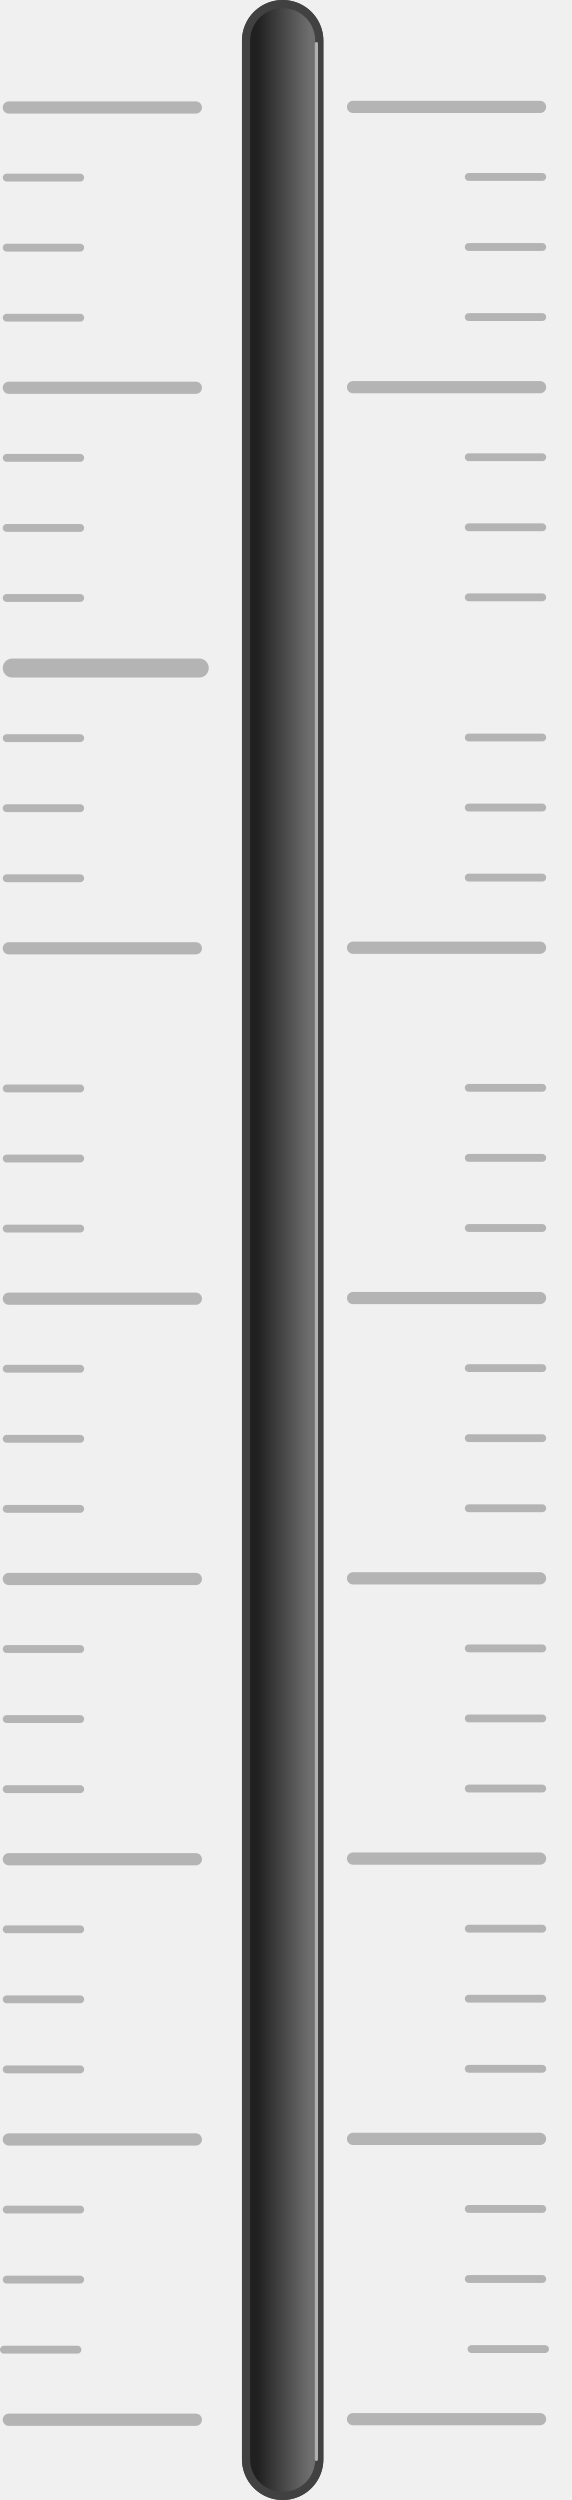
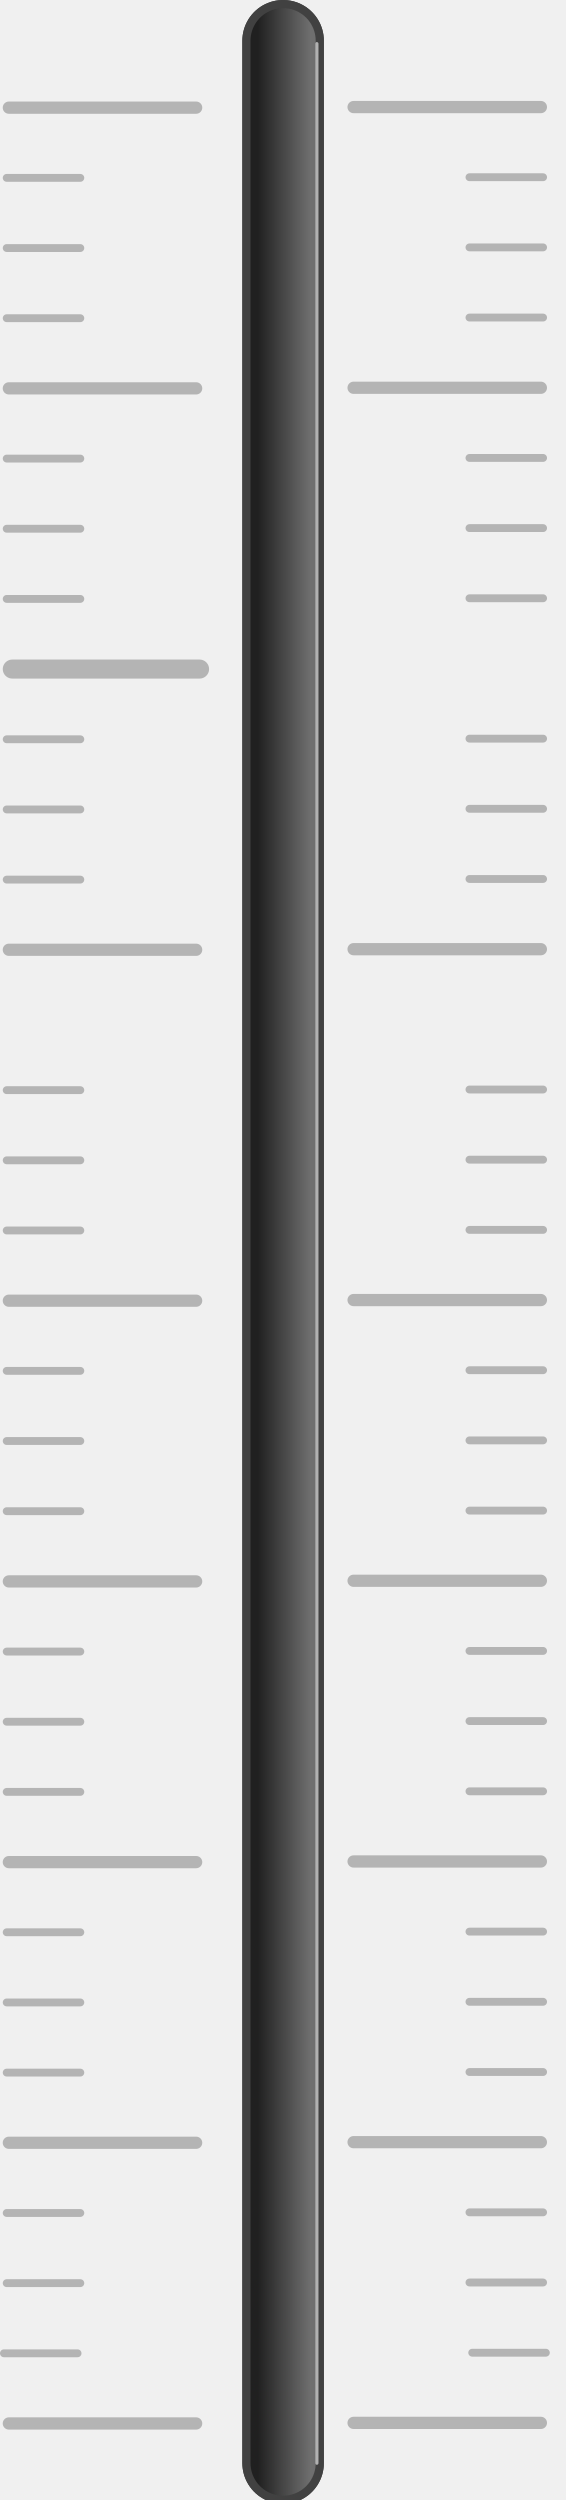
- <svg xmlns="http://www.w3.org/2000/svg" version="1.1" viewBox="0 0 105.24 460.71">
+ <svg xmlns="http://www.w3.org/2000/svg" version="1.1" viewBox="0 0 104 460">
  <defs>
    <filter id="filter4165" x="-.187" y="-.046" width="1.374" height="1.093" color-interpolation-filters="sRGB">
      <feGaussianBlur stdDeviation="2.442" />
    </filter>
    <filter id="filter4165-1" x="-.187" y="-.046" width="1.374" height="1.093" color-interpolation-filters="sRGB">
      <feGaussianBlur stdDeviation="2.442" />
    </filter>
    <filter id="filter4165-4" x="-.187" y="-.046" width="1.374" height="1.093" color-interpolation-filters="sRGB">
      <feGaussianBlur stdDeviation="2.442" />
    </filter>
    <linearGradient id="linearGradient7341" x1="678.43" x2="668.76" y1="597.36" y2="597.36" gradientTransform="translate(406.7,-14.18)" gradientUnits="userSpaceOnUse">
      <stop stop-color="#9a9a9a" offset="0" />
      <stop offset="1" />
    </linearGradient>
    <linearGradient id="linearGradient7468" x1="678.43" x2="668.76" y1="597.36" y2="597.36" gradientTransform="translate(203.35,-14.18)" gradientUnits="userSpaceOnUse">
      <stop stop-color="#9a9a9a" offset="0" />
      <stop offset="1" />
    </linearGradient>
    <linearGradient id="linearGradient7595" x1="678.43" x2="668.76" y1="597.36" y2="597.36" gradientTransform="translate(0,-14.18)" gradientUnits="userSpaceOnUse">
      <stop stop-color="#9a9a9a" offset="0" />
      <stop offset="1" />
    </linearGradient>
    <linearGradient id="linearGradient7698" x1="87.866" x2="87.866" y1="516.83" y2="528.75" gradientTransform="matrix(1.0278,0,0,1,582.85,121.43)" gradientUnits="userSpaceOnUse">
      <stop stop-color="#999" offset="0" />
      <stop stop-color="#999" stop-opacity="0" offset="1" />
    </linearGradient>
    <linearGradient id="linearGradient7700" x1="618.49" x2="618.49" y1="496.57" y2="499.1" gradientTransform="matrix(1.0235,0,0,1,37.712,-1157.9)" gradientUnits="userSpaceOnUse">
      <stop stop-color="#ccc" offset="0" />
      <stop stop-color="#ccc" stop-opacity="0" offset="1" />
    </linearGradient>
    <linearGradient id="linearGradient7702" x1="618.49" x2="618.49" y1="496.57" y2="499.1" gradientTransform="matrix(1 0 0 .50643 51.792 414.75)" gradientUnits="userSpaceOnUse">
      <stop stop-color="#ccc" offset="0" />
      <stop stop-color="#ccc" stop-opacity="0" offset="1" />
    </linearGradient>
    <linearGradient id="linearGradient7704" x1="618.49" x2="618.49" y1="496.57" y2="499.1" gradientTransform="matrix(1 0 0 .42746 51.792 466.71)" gradientUnits="userSpaceOnUse">
      <stop stop-color="#ccc" offset="0" />
      <stop stop-color="#ccc" stop-opacity="0" offset="1" />
    </linearGradient>
    <linearGradient id="linearGradient7706" x1="618.49" x2="618.49" y1="496.57" y2="499.1" gradientTransform="matrix(1 0 0 .26952 51.792 554.43)" gradientUnits="userSpaceOnUse">
      <stop stop-color="#ccc" offset="0" />
      <stop stop-color="#ccc" stop-opacity="0" offset="1" />
    </linearGradient>
    <linearGradient id="linearGradient7708" x1="87.866" x2="87.866" y1="516.83" y2="521.42" gradientTransform="matrix(1.0364 0 0 .96441 581.97 -1263.8)" gradientUnits="userSpaceOnUse">
      <stop stop-color="#999" offset="0" />
      <stop stop-color="#333" offset="1" />
    </linearGradient>
    <linearGradient id="linearGradient7710" x1="618.49" x2="618.49" y1="496.57" y2="499.1" gradientTransform="matrix(1.0364 0 0 .96441 29.714 -1226.1)" gradientUnits="userSpaceOnUse">
      <stop stop-color="#ccc" offset="0" />
      <stop stop-color="#ccc" stop-opacity="0" offset="1" />
    </linearGradient>
    <linearGradient id="linearGradient7712" x1="618.49" x2="618.49" y1="496.57" y2="499.1" gradientTransform="matrix(1.0274 0 0 .48841 35.581 -982.83)" gradientUnits="userSpaceOnUse">
      <stop stop-color="#ccc" offset="0" />
      <stop stop-color="#ccc" stop-opacity="0" offset="1" />
    </linearGradient>
    <linearGradient id="linearGradient7714" x1="618.49" x2="618.49" y1="496.57" y2="499.1" gradientTransform="matrix(1.0213 0 0 .41225 39.183 -932.97)" gradientUnits="userSpaceOnUse">
      <stop stop-color="#ccc" offset="0" />
      <stop stop-color="#ccc" stop-opacity="0" offset="1" />
    </linearGradient>
    <linearGradient id="linearGradient7716" x1="618.49" x2="618.49" y1="496.57" y2="499.1" gradientTransform="matrix(1.0122 0 0 .25993 44.587 -848)" gradientUnits="userSpaceOnUse">
      <stop stop-color="#ccc" offset="0" />
      <stop stop-color="#ccc" stop-opacity="0" offset="1" />
    </linearGradient>
    <linearGradient id="linearGradient7718" x1="87.866" x2="87.866" y1="516.83" y2="528.75" gradientTransform="matrix(1.0278,0,0,1,787.52,-27.904)" gradientUnits="userSpaceOnUse">
      <stop stop-color="#999" offset="0" />
      <stop stop-color="#999" stop-opacity="0" offset="1" />
    </linearGradient>
    <linearGradient id="linearGradient7720" x1="618.49" x2="618.49" y1="496.57" y2="499.1" gradientTransform="matrix(1.0235,0,0,1,242.38,-1008.6)" gradientUnits="userSpaceOnUse">
      <stop stop-color="#ccc" offset="0" />
      <stop stop-color="#ccc" stop-opacity="0" offset="1" />
    </linearGradient>
    <linearGradient id="linearGradient7722" x1="618.49" x2="618.49" y1="496.57" y2="499.1" gradientTransform="matrix(1 0 0 .50643 256.46 265.42)" gradientUnits="userSpaceOnUse">
      <stop stop-color="#ccc" offset="0" />
      <stop stop-color="#ccc" stop-opacity="0" offset="1" />
    </linearGradient>
    <linearGradient id="linearGradient7724" x1="618.49" x2="618.49" y1="496.57" y2="499.1" gradientTransform="matrix(1 0 0 .42746 256.46 317.38)" gradientUnits="userSpaceOnUse">
      <stop stop-color="#ccc" offset="0" />
      <stop stop-color="#ccc" stop-opacity="0" offset="1" />
    </linearGradient>
    <linearGradient id="linearGradient7726" x1="618.49" x2="618.49" y1="496.57" y2="499.1" gradientTransform="matrix(1 0 0 .26952 256.46 405.1)" gradientUnits="userSpaceOnUse">
      <stop stop-color="#ccc" offset="0" />
      <stop stop-color="#ccc" stop-opacity="0" offset="1" />
    </linearGradient>
    <linearGradient id="linearGradient7728" x1="87.866" x2="87.866" y1="516.83" y2="521.42" gradientTransform="matrix(1.0364 0 0 .96441 786.64 -1114.5)" gradientUnits="userSpaceOnUse">
      <stop stop-color="#999" offset="0" />
      <stop stop-color="#333" offset="1" />
    </linearGradient>
    <linearGradient id="linearGradient7730" x1="618.49" x2="618.49" y1="496.57" y2="499.1" gradientTransform="matrix(1.0364 0 0 .96441 234.39 -1076.7)" gradientUnits="userSpaceOnUse">
      <stop stop-color="#ccc" offset="0" />
      <stop stop-color="#ccc" stop-opacity="0" offset="1" />
    </linearGradient>
    <linearGradient id="linearGradient7732" x1="618.49" x2="618.49" y1="496.57" y2="499.1" gradientTransform="matrix(1.0274 0 0 .48841 240.25 -833.5)" gradientUnits="userSpaceOnUse">
      <stop stop-color="#ccc" offset="0" />
      <stop stop-color="#ccc" stop-opacity="0" offset="1" />
    </linearGradient>
    <linearGradient id="linearGradient7734" x1="618.49" x2="618.49" y1="496.57" y2="499.1" gradientTransform="matrix(1.0213 0 0 .41225 243.85 -783.64)" gradientUnits="userSpaceOnUse">
      <stop stop-color="#ccc" offset="0" />
      <stop stop-color="#ccc" stop-opacity="0" offset="1" />
    </linearGradient>
    <linearGradient id="linearGradient7736" x1="618.49" x2="618.49" y1="496.57" y2="499.1" gradientTransform="matrix(1.0122 0 0 .25993 249.26 -698.66)" gradientUnits="userSpaceOnUse">
      <stop stop-color="#ccc" offset="0" />
      <stop stop-color="#ccc" stop-opacity="0" offset="1" />
    </linearGradient>
    <linearGradient id="linearGradient7738" x1="87.866" x2="87.866" y1="516.83" y2="528.75" gradientTransform="matrix(1.0278,0,0,1,989.55,-112.75)" gradientUnits="userSpaceOnUse">
      <stop stop-color="#999" offset="0" />
      <stop stop-color="#999" stop-opacity="0" offset="1" />
    </linearGradient>
    <linearGradient id="linearGradient7740" x1="618.49" x2="618.49" y1="496.57" y2="499.1" gradientTransform="matrix(1.0235,0,0,1,444.41,-923.75)" gradientUnits="userSpaceOnUse">
      <stop stop-color="#ccc" offset="0" />
      <stop stop-color="#ccc" stop-opacity="0" offset="1" />
    </linearGradient>
    <linearGradient id="linearGradient7742" x1="618.49" x2="618.49" y1="496.57" y2="499.1" gradientTransform="matrix(1 0 0 .50643 458.49 180.57)" gradientUnits="userSpaceOnUse">
      <stop stop-color="#ccc" offset="0" />
      <stop stop-color="#ccc" stop-opacity="0" offset="1" />
    </linearGradient>
    <linearGradient id="linearGradient7744" x1="618.49" x2="618.49" y1="496.57" y2="499.1" gradientTransform="matrix(1 0 0 .42746 458.49 232.53)" gradientUnits="userSpaceOnUse">
      <stop stop-color="#ccc" offset="0" />
      <stop stop-color="#ccc" stop-opacity="0" offset="1" />
    </linearGradient>
    <linearGradient id="linearGradient7746" x1="618.49" x2="618.49" y1="496.57" y2="499.1" gradientTransform="matrix(1 0 0 .26952 458.49 320.25)" gradientUnits="userSpaceOnUse">
      <stop stop-color="#ccc" offset="0" />
      <stop stop-color="#ccc" stop-opacity="0" offset="1" />
    </linearGradient>
    <linearGradient id="linearGradient7748" x1="87.866" x2="87.866" y1="516.83" y2="521.42" gradientTransform="matrix(1.0364 0 0 .96441 988.67 -1029.6)" gradientUnits="userSpaceOnUse">
      <stop stop-color="#999" offset="0" />
      <stop stop-color="#333" offset="1" />
    </linearGradient>
    <linearGradient id="linearGradient7750" x1="618.49" x2="618.49" y1="496.57" y2="499.1" gradientTransform="matrix(1.0364 0 0 .96441 436.42 -991.9)" gradientUnits="userSpaceOnUse">
      <stop stop-color="#ccc" offset="0" />
      <stop stop-color="#ccc" stop-opacity="0" offset="1" />
    </linearGradient>
    <linearGradient id="linearGradient7752" x1="618.49" x2="618.49" y1="496.57" y2="499.1" gradientTransform="matrix(1.0274 0 0 .48841 442.28 -748.65)" gradientUnits="userSpaceOnUse">
      <stop stop-color="#ccc" offset="0" />
      <stop stop-color="#ccc" stop-opacity="0" offset="1" />
    </linearGradient>
    <linearGradient id="linearGradient7754" x1="618.49" x2="618.49" y1="496.57" y2="499.1" gradientTransform="matrix(1.0213 0 0 .41225 445.88 -698.79)" gradientUnits="userSpaceOnUse">
      <stop stop-color="#ccc" offset="0" />
      <stop stop-color="#ccc" stop-opacity="0" offset="1" />
    </linearGradient>
    <linearGradient id="linearGradient7756" x1="618.49" x2="618.49" y1="496.57" y2="499.1" gradientTransform="matrix(1.0122 0 0 .25993 451.29 -613.82)" gradientUnits="userSpaceOnUse">
      <stop stop-color="#ccc" offset="0" />
      <stop stop-color="#ccc" stop-opacity="0" offset="1" />
    </linearGradient>
    <clipPath id="clipPath1318">
      <rect x="618.68" y="336.2" width="107.89" height="491.49" rx="1" ry="112.86" fill="#0d0000" fill-opacity=".149" stroke-opacity="0" style="paint-order: fill markers stroke" />
    </clipPath>
    <clipPath id="clipPath1322">
      <rect x="618.68" y="336.2" width="107.89" height="491.49" rx="1" ry="112.86" fill="#0d0000" fill-opacity=".149" stroke-opacity="0" style="paint-order: fill markers stroke" />
    </clipPath>
    <clipPath id="clipPath1326">
      <rect x="618.68" y="336.2" width="107.89" height="491.49" rx="1" ry="112.86" fill="#0d0000" fill-opacity=".149" stroke-opacity="0" style="paint-order: fill markers stroke" />
    </clipPath>
    <clipPath id="clipPath1330">
      <rect x="618.68" y="336.2" width="107.89" height="491.49" rx="1" ry="112.86" fill="#0d0000" fill-opacity=".149" stroke-opacity="0" style="paint-order: fill markers stroke" />
    </clipPath>
    <clipPath id="clipPath1334">
      <rect x="211.98" y="350.38" width="107.89" height="491.49" rx="1" ry="112.86" fill="#0d0000" fill-opacity=".149" stroke-opacity="0" style="paint-order: fill markers stroke" />
    </clipPath>
    <clipPath id="clipPath1338">
      <rect x="620" y="321.05" width="107.89" height="491.49" rx="1" ry="112.86" fill="#0d0000" fill-opacity=".149" stroke-opacity="0" style="paint-order: fill markers stroke" />
    </clipPath>
    <clipPath id="clipPath1342">
      <rect x="618.68" y="336.2" width="107.89" height="491.49" rx="1" ry="112.86" fill="#0d0000" fill-opacity=".149" stroke-opacity="0" style="paint-order: fill markers stroke" />
    </clipPath>
    <clipPath id="clipPath1346">
      <rect x="618.68" y="336.2" width="107.89" height="491.49" rx="1" ry="112.86" fill="#0d0000" fill-opacity=".149" stroke-opacity="0" style="paint-order: fill markers stroke" />
    </clipPath>
    <clipPath id="clipPath1350">
      <rect x="618.68" y="336.2" width="107.89" height="491.49" rx="1" ry="112.86" fill="#0d0000" fill-opacity=".149" stroke-opacity="0" style="paint-order: fill markers stroke" />
    </clipPath>
    <clipPath id="clipPath1354">
      <rect x="415.33" y="350.38" width="107.89" height="491.49" rx="1" ry="112.86" fill="#0d0000" fill-opacity=".149" stroke-opacity="0" style="paint-order: fill markers stroke" />
    </clipPath>
    <clipPath id="clipPath1358">
      <rect x="415.33" y="350.38" width="107.89" height="491.49" rx="1" ry="112.86" fill="#0d0000" fill-opacity=".149" stroke-opacity="0" style="paint-order: fill markers stroke" />
    </clipPath>
    <clipPath id="clipPath1362">
      <rect x="618.68" y="350.38" width="107.89" height="491.49" rx="1" ry="112.86" fill="#0d0000" fill-opacity=".149" stroke-opacity="0" style="paint-order: fill markers stroke" />
    </clipPath>
    <clipPath id="clipPath1366">
      <rect x="618.68" y="336.2" width="107.89" height="491.49" rx="1" ry="112.86" fill="#0d0000" fill-opacity=".149" stroke-opacity="0" style="paint-order: fill markers stroke" />
    </clipPath>
    <clipPath id="clipPath1370">
      <rect x="618.68" y="336.2" width="107.89" height="491.49" rx="1" ry="112.86" fill="#0d0000" fill-opacity=".149" stroke-opacity="0" style="paint-order: fill markers stroke" />
    </clipPath>
    <clipPath id="clipPath1374">
      <rect x="618.68" y="336.2" width="107.89" height="491.49" rx="1" ry="112.86" fill="#0d0000" fill-opacity=".149" stroke-opacity="0" style="paint-order: fill markers stroke" />
    </clipPath>
    <clipPath id="clipPath1378">
      <rect x="618.68" y="350.38" width="107.89" height="491.49" rx="1" ry="112.86" fill="#0d0000" fill-opacity=".149" stroke-opacity="0" style="paint-order: fill markers stroke" />
    </clipPath>
    <clipPath id="clipPath1382">
      <rect x="618.68" y="350.38" width="107.89" height="491.49" rx="1" ry="112.86" fill="#0d0000" fill-opacity=".149" stroke-opacity="0" style="paint-order: fill markers stroke" />
    </clipPath>
  </defs>
  <g transform="translate(-621.34 -349.25)">
    <g transform="translate(0,-14.18)" clip-path="url(#clipPath1382)" fill="#b3b3b3">
      <g stroke="#b4b4b4" stroke-linecap="round">
        <g stroke-width="2.253">
          <path d="m686.4 383.13h34.461" />
          <path d="m686.4 434.78h34.461" />
          <path d="m686.4 602.64h34.461" />
          <path d="m686.4 654.29h34.461" />
          <path d="m686.4 705.94h34.461" />
          <path d="m686.4 757.59h34.461" />
          <path d="m686.4 809.24h34.461" />
        </g>
        <g stroke-width="1.447">
          <path d="m707.72 396.04h13.549" />
          <path d="m707.72 408.95h13.549" />
          <path d="m707.72 421.86h13.549" />
          <path d="m707.72 447.69h13.549" />
          <path d="m707.72 460.6h13.549" />
          <path d="m707.72 473.51h13.549" />
          <path d="m707.72 615.55h13.549" />
          <path d="m707.72 628.46h13.549" />
          <path d="m707.72 641.38h13.549" />
          <path d="m707.72 667.2h13.549" />
          <path d="m707.72 680.11h13.549" />
          <path d="m707.72 693.03h13.549" />
          <path d="m707.72 718.85h13.549" />
          <path d="m707.72 731.76h13.549" />
          <path d="m707.72 744.68h13.549" />
          <path d="m707.72 770.5h13.549" />
          <path d="m707.72 783.41h13.549" />
        </g>
        <path d="m686.4 538.08h34.461" stroke-width="2.253" />
        <g stroke-width="1.447">
          <path d="m707.72 563.9h13.549" />
          <path d="m707.72 576.81h13.549" />
          <path d="m707.72 589.73h13.549" />
          <path d="m707.72 499.34h13.549" />
          <path d="m707.72 512.25h13.549" />
          <path d="m707.72 525.16h13.549" />
        </g>
      </g>
      <g font-family="Sawasdee" font-size="20px" letter-spacing="0px" word-spacing="0px">
        <text x="732.518" y="816.739" style="line-height: 125%" xml:space="preserve">
          <tspan x="732.518" y="816.739">60</tspan>
        </text>
        <text x="732.489" y="764.858" style="line-height: 125%" xml:space="preserve">
          <tspan x="732.489" y="764.858">50</tspan>
        </text>
        <text x="732.967" y="713.243" style="line-height: 125%" xml:space="preserve">
          <tspan x="732.967" y="713.243">40</tspan>
        </text>
        <text x="732.298" y="661.569" style="line-height: 125%" xml:space="preserve">
          <tspan x="732.298" y="661.569">30</tspan>
        </text>
        <text x="732.474" y="609.919" style="line-height: 125%" xml:space="preserve">
          <tspan x="732.474" y="609.919">20</tspan>
        </text>
        <text x="731.297" y="545.357" style="line-height: 125%" xml:space="preserve">
          <tspan x="731.297" y="545.357">10</tspan>
        </text>
        <text x="738.294" y="493.717" style="line-height: 125%" xml:space="preserve">
          <tspan x="738.294" y="493.717">0</tspan>
        </text>
        <text x="738.299" y="441.984" style="line-height: 125%" xml:space="preserve">
          <tspan x="738.299" y="441.984">5</tspan>
        </text>
        <text x="731.297" y="390.417" style="line-height: 125%" xml:space="preserve">
          <tspan x="731.297" y="390.417">10</tspan>
        </text>
      </g>
      <path d="m708.23 796.33h13.549" stroke="#b4b4b4" stroke-linecap="round" stroke-width="1.447" />
      <g transform="translate(0,3.0785)" stroke="#b4b4b4" stroke-linecap="round">
        <path d="m657.43 380.16h-34.461" stroke-width="2.253" />
        <path d="m657.43 431.81h-34.461" stroke-width="2.253" />
        <path d="m658.06 483.46h-34.461" stroke-width="3.5" />
        <g stroke-width="2.253">
          <path d="m657.43 599.68h-34.461" />
          <path d="m657.43 651.33h-34.461" />
          <path d="m657.43 702.98h-34.461" />
          <path d="m657.43 754.62h-34.461" />
          <path d="m657.43 806.27h-34.461" />
        </g>
        <g stroke-width="1.447">
          <path d="m636.12 393.08h-13.549" />
          <path d="m636.12 405.99h-13.549" />
          <path d="m636.12 418.9h-13.549" />
          <path d="m636.12 444.73h-13.549" />
          <path d="m636.12 457.64h-13.549" />
          <path d="m636.12 470.55h-13.549" />
          <path d="m636.12 612.59h-13.549" />
          <path d="m636.12 625.5h-13.549" />
          <path d="m636.12 638.41h-13.549" />
          <path d="m636.12 664.24h-13.549" />
          <path d="m636.12 677.15h-13.549" />
          <path d="m636.12 690.06h-13.549" />
          <path d="m636.12 715.89h-13.549" />
          <path d="m636.12 728.8h-13.549" />
          <path d="m636.12 741.71h-13.549" />
          <path d="m636.12 767.54h-13.549" />
          <path d="m636.12 780.45h-13.549" />
        </g>
        <path d="m657.43 535.11h-34.461" stroke-width="2.253" />
        <g stroke-width="1.447">
          <path d="m636.12 560.94h-13.549" />
          <path d="m636.12 573.85h-13.549" />
          <path d="m636.12 586.76h-13.549" />
          <path d="m636.12 496.38h-13.549" />
          <path d="m636.12 509.29h-13.549" />
          <path d="m636.12 522.2h-13.549" />
          <path d="m635.61 793.36h-13.549" />
        </g>
      </g>
    </g>
    <g transform="translate(0,-14.18)" clip-path="url(#clipPath1378)" stroke-linecap="round">
      <path d="m673.43 370.93v445.71" fill="#333" stroke="#414141" stroke-width="15" />
      <path d="m673.43 370.93v445.71" fill="#454545" stroke="#494949" stroke-width="14.545" />
      <path d="m673.43 370.93v445.71" fill="#585858" stroke="#515151" stroke-width="14.091" />
      <path d="m673.43 370.93v445.71" fill="#6a6a6a" stroke="#595959" stroke-width="13.636" />
      <path d="m673.43 370.93v445.71" fill="#7d7d7d" stroke="#616161" stroke-width="13.182" />
      <path d="m673.43 370.93v445.71" fill="#8f8f8f" stroke="#696969" stroke-width="12.727" />
      <path d="m673.43 370.93v445.71" fill="#a2a2a2" stroke="#717171" stroke-width="12.273" />
      <path d="m673.43 370.93v445.71" fill="#b4b4b4" stroke="#797979" stroke-width="11.818" />
      <path d="m673.43 370.93v445.71" fill="#c7c7c7" stroke="#818181" stroke-width="11.364" />
      <path d="m673.43 370.93v445.71" fill="#d9d9d9" stroke="#898989" stroke-width="10.909" />
      <path d="m673.43 370.93v445.71" fill="#ececec" stroke="#919191" stroke-width="10.455" />
      <path d="m673.43 370.93v445.71" fill="#fff" stroke="#9a9a9a" stroke-width="10" />
    </g>
    <g stroke-linecap="round">
      <path d="m673.43 356.75v445.71" clip-path="url(#clipPath1374)" fill="#333" stroke="#414141" stroke-width="15" />
      <path d="m679.64 802.47v-445.18" clip-path="url(#clipPath1370)" fill="#999" stroke="#b1b1b1" stroke-width=".6" />
      <path d="m673.43 356.75v445.71" clip-path="url(#clipPath1366)" fill="#fff" opacity=".509" stroke="url(#linearGradient7595)" stroke-width="12" />
    </g>
    <g transform="translate(203.35,-14.18)" clip-path="url(#clipPath1358)" fill="#b3b3b3">
      <g stroke="#b4b4b4" stroke-linecap="round">
        <g stroke-width="2.253">
          <path d="m686.4 383.13h34.461" />
          <path d="m686.4 434.78h34.461" />
          <path d="m686.4 602.64h34.461" />
          <path d="m686.4 654.29h34.461" />
          <path d="m686.4 705.94h34.461" />
          <path d="m686.4 757.59h34.461" />
          <path d="m686.4 809.24h34.461" />
        </g>
        <g stroke-width="1.447">
          <path d="m707.72 396.04h13.549" />
          <path d="m707.72 408.95h13.549" />
          <path d="m707.72 421.86h13.549" />
          <path d="m707.72 447.69h13.549" />
          <path d="m707.72 460.6h13.549" />
          <path d="m707.72 473.51h13.549" />
          <path d="m707.72 615.55h13.549" />
          <path d="m707.72 628.46h13.549" />
          <path d="m707.72 641.38h13.549" />
          <path d="m707.72 667.2h13.549" />
          <path d="m707.72 680.11h13.549" />
          <path d="m707.72 693.03h13.549" />
          <path d="m707.72 718.85h13.549" />
          <path d="m707.72 731.76h13.549" />
          <path d="m707.72 744.68h13.549" />
          <path d="m707.72 770.5h13.549" />
          <path d="m707.72 783.41h13.549" />
        </g>
        <path d="m686.4 538.08h34.461" stroke-width="2.253" />
        <g stroke-width="1.447">
          <path d="m707.72 563.9h13.549" />
          <path d="m707.72 576.81h13.549" />
          <path d="m707.72 589.73h13.549" />
          <path d="m707.72 499.34h13.549" />
          <path d="m707.72 512.25h13.549" />
          <path d="m707.72 525.16h13.549" />
        </g>
      </g>
      <g font-family="Sawasdee" font-size="20px" letter-spacing="0px" word-spacing="0px">
        <text x="732.518" y="816.739" style="line-height: 125%" xml:space="preserve">
          <tspan x="732.518" y="816.739">60</tspan>
        </text>
        <text x="732.489" y="764.858" style="line-height: 125%" xml:space="preserve">
          <tspan x="732.489" y="764.858">50</tspan>
        </text>
        <text x="732.967" y="713.243" style="line-height: 125%" xml:space="preserve">
          <tspan x="732.967" y="713.243">40</tspan>
        </text>
        <text x="732.298" y="661.569" style="line-height: 125%" xml:space="preserve">
          <tspan x="732.298" y="661.569">30</tspan>
        </text>
        <text x="732.474" y="609.919" style="line-height: 125%" xml:space="preserve">
          <tspan x="732.474" y="609.919">20</tspan>
        </text>
        <text x="731.297" y="545.357" style="line-height: 125%" xml:space="preserve">
          <tspan x="731.297" y="545.357">10</tspan>
        </text>
        <text x="738.294" y="493.717" style="line-height: 125%" xml:space="preserve">
          <tspan x="738.294" y="493.717">0</tspan>
        </text>
        <text x="738.299" y="441.984" style="line-height: 125%" xml:space="preserve">
          <tspan x="738.299" y="441.984">5</tspan>
        </text>
        <text x="731.297" y="390.417" style="line-height: 125%" xml:space="preserve">
          <tspan x="731.297" y="390.417">10</tspan>
        </text>
      </g>
      <path d="m708.23 796.33h13.549" stroke="#b4b4b4" stroke-linecap="round" stroke-width="1.447" />
      <g transform="translate(0,3.0785)" stroke="#b4b4b4" stroke-linecap="round">
        <path d="m657.43 380.16h-34.461" stroke-width="2.253" />
        <path d="m657.43 431.81h-34.461" stroke-width="2.253" />
        <path d="m658.06 483.46h-34.461" stroke-width="3.5" />
        <g stroke-width="2.253">
          <path d="m657.43 599.68h-34.461" />
          <path d="m657.43 651.33h-34.461" />
          <path d="m657.43 702.98h-34.461" />
          <path d="m657.43 754.62h-34.461" />
          <path d="m657.43 806.27h-34.461" />
        </g>
        <g stroke-width="1.447">
          <path d="m636.12 393.08h-13.549" />
          <path d="m636.12 405.99h-13.549" />
          <path d="m636.12 418.9h-13.549" />
          <path d="m636.12 444.73h-13.549" />
          <path d="m636.12 457.64h-13.549" />
          <path d="m636.12 470.55h-13.549" />
          <path d="m636.12 612.59h-13.549" />
          <path d="m636.12 625.5h-13.549" />
          <path d="m636.12 638.41h-13.549" />
          <path d="m636.12 664.24h-13.549" />
          <path d="m636.12 677.15h-13.549" />
          <path d="m636.12 690.06h-13.549" />
          <path d="m636.12 715.89h-13.549" />
          <path d="m636.12 728.8h-13.549" />
          <path d="m636.12 741.71h-13.549" />
          <path d="m636.12 767.54h-13.549" />
          <path d="m636.12 780.45h-13.549" />
        </g>
        <path d="m657.43 535.11h-34.461" stroke-width="2.253" />
        <g stroke-width="1.447">
          <path d="m636.12 560.94h-13.549" />
          <path d="m636.12 573.85h-13.549" />
          <path d="m636.12 586.76h-13.549" />
          <path d="m636.12 496.38h-13.549" />
          <path d="m636.12 509.29h-13.549" />
          <path d="m636.12 522.2h-13.549" />
          <path d="m635.61 793.36h-13.549" />
        </g>
      </g>
    </g>
    <g transform="translate(203.35,-14.18)" clip-path="url(#clipPath1354)" stroke-linecap="round">
      <path d="m673.43 370.93v445.71" fill="#333" stroke="#414141" stroke-width="15" />
      <path d="m673.43 370.93v445.71" fill="#454545" stroke="#494949" stroke-width="14.545" />
      <path d="m673.43 370.93v445.71" fill="#585858" stroke="#515151" stroke-width="14.091" />
      <path d="m673.43 370.93v445.71" fill="#6a6a6a" stroke="#595959" stroke-width="13.636" />
      <path d="m673.43 370.93v445.71" fill="#7d7d7d" stroke="#616161" stroke-width="13.182" />
      <path d="m673.43 370.93v445.71" fill="#8f8f8f" stroke="#696969" stroke-width="12.727" />
      <path d="m673.43 370.93v445.71" fill="#a2a2a2" stroke="#717171" stroke-width="12.273" />
      <path d="m673.43 370.93v445.71" fill="#b4b4b4" stroke="#797979" stroke-width="11.818" />
      <path d="m673.43 370.93v445.71" fill="#c7c7c7" stroke="#818181" stroke-width="11.364" />
      <path d="m673.43 370.93v445.71" fill="#d9d9d9" stroke="#898989" stroke-width="10.909" />
      <path d="m673.43 370.93v445.71" fill="#ececec" stroke="#919191" stroke-width="10.455" />
      <path d="m673.43 370.93v445.71" fill="#fff" stroke="#9a9a9a" stroke-width="10" />
    </g>
    <g stroke-linecap="round">
      <path d="m876.78 356.75v445.71" clip-path="url(#clipPath1350)" fill="#333" stroke="#414141" stroke-width="15" />
      <path d="m882.99 802.47v-445.18" clip-path="url(#clipPath1346)" fill="#999" stroke="#b1b1b1" stroke-width=".6" />
      <path d="m876.78 356.75v445.71" clip-path="url(#clipPath1342)" fill="#fff" opacity=".509" stroke="url(#linearGradient7468)" stroke-width="12" />
    </g>
    <g transform="translate(-1.3202,15.152)" clip-path="url(#clipPath1338)">
      <path transform="matrix(.53231 0 0 .99811 560.96 12.701)" d="m649.84 478.85v126.27l31.315-18.94s-35.355-47.982 0-83.338c-27.779-21.466-31.315-23.991-31.315-23.991z" fill="#a1a1a1" filter="url(#filter4165-1)" />
      <path d="m890.45 497.09h34.461" fill="#e6e6e6" stroke="#b4b4b4" stroke-linecap="round" stroke-width="3.5" />
      <rect x="847.03" y="488.03" width="62.143" height="129.29" rx="3" ry="3" fill="#4d4d4d" />
      <rect x="847.97" y="552.42" width="60.419" height="3.535" fill="#e6e6e6" />
      <rect x="847.72" y="488.74" width="60.613" height="21.071" rx="2.148" ry="2" fill="url(#linearGradient7718)" />
      <rect x="847.92" y="540.26" width="58.811" height="10.119" fill="#333" />
      <rect x="847.03" y="530.89" width="61.133" height="8.793" fill="#333" />
      <rect x="847.03" y="512.48" width="61.133" height="4.546" fill="#1a1a1a" />
      <rect x="847.03" y="518.25" width="61.133" height="11.364" fill="#1a1a1a" />
      <rect transform="scale(1,-1)" x="847.72" y="-511.76" width="60.012" height="2.261" rx="1.024" ry=".64" fill="url(#linearGradient7720)" />
      <rect x="847.89" y="517.03" width="58.633" height="1.145" rx="1" ry=".324" fill="url(#linearGradient7722)" />
      <rect x="847.89" y="529.76" width="58.633" height=".967" rx="1" ry=".273" fill="url(#linearGradient7724)" />
      <rect x="847.89" y="539.01" width="58.633" height=".609" rx="1" ry=".172" fill="url(#linearGradient7726)" />
      <rect transform="scale(1,-1)" x="847.34" y="-616.24" width="61.118" height="20.321" rx="2.166" ry="1.929" fill="url(#linearGradient7728)" />
      <rect transform="scale(1,-1)" x="847.92" y="-567.93" width="58.811" height="9.759" fill="#333" />
      <rect transform="scale(1,-1)" x="847.03" y="-576.96" width="61.133" height="8.48" fill="#666" />
      <rect transform="scale(1,-1)" x="847.03" y="-594.72" width="61.133" height="4.384" fill="#808080" />
      <rect transform="scale(1,-1)" x="847.03" y="-589.16" width="61.133" height="10.96" fill="#808080" />
      <rect transform="scale(1,-1)" x="847.34" y="-597.6" width="60.767" height="2.181" rx="1.036" ry=".617" fill="url(#linearGradient7730)" />
      <rect transform="scale(1,-1)" x="847.89" y="-590.84" width="60.24" height="1.104" rx="1.027" ry=".312" fill="url(#linearGradient7732)" />
      <rect transform="scale(1,-1)" x="847.89" y="-578.82" width="59.883" height=".932" rx="1.021" ry=".264" fill="url(#linearGradient7734)" />
      <rect transform="scale(1,-1)" x="847.89" y="-569.52" width="59.347" height=".588" rx="1.012" ry=".166" fill="url(#linearGradient7736)" />
    </g>
    <g transform="translate(406.7,-14.18)" clip-path="url(#clipPath1334)" stroke-linecap="round">
      <path d="m673.43 370.93v445.71" fill="#333" stroke="#414141" stroke-width="15" />
      <path d="m673.43 370.93v445.71" fill="#454545" stroke="#494949" stroke-width="14.545" />
      <path d="m673.43 370.93v445.71" fill="#585858" stroke="#515151" stroke-width="14.091" />
      <path d="m673.43 370.93v445.71" fill="#6a6a6a" stroke="#595959" stroke-width="13.636" />
      <path d="m673.43 370.93v445.71" fill="#7d7d7d" stroke="#616161" stroke-width="13.182" />
      <path d="m673.43 370.93v445.71" fill="#8f8f8f" stroke="#696969" stroke-width="12.727" />
      <path d="m673.43 370.93v445.71" fill="#a2a2a2" stroke="#717171" stroke-width="12.273" />
      <path d="m673.43 370.93v445.71" fill="#b4b4b4" stroke="#797979" stroke-width="11.818" />
      <path d="m673.43 370.93v445.71" fill="#c7c7c7" stroke="#818181" stroke-width="11.364" />
      <path d="m673.43 370.93v445.71" fill="#d9d9d9" stroke="#898989" stroke-width="10.909" />
      <path d="m673.43 370.93v445.71" fill="#ececec" stroke="#919191" stroke-width="10.455" />
      <path d="m673.43 370.93v445.71" fill="#fff" stroke="#9a9a9a" stroke-width="10" />
    </g>
    <g stroke-linecap="round">
      <path d="m1080.1 356.75v445.71" clip-path="url(#clipPath1330)" fill="#333" stroke="#414141" stroke-width="15" />
      <path d="m1086.3 802.47v-445.18" clip-path="url(#clipPath1326)" fill="#999" stroke="#b1b1b1" stroke-width=".6" />
      <path d="m1080.1 356.75v445.71" clip-path="url(#clipPath1322)" fill="#fff" opacity=".509" stroke="url(#linearGradient7341)" stroke-width="12" />
    </g>
    <g clip-path="url(#clipPath1318)">
      <path transform="matrix(.53231 0 0 .99811 762.99 -72.147)" d="m649.84 478.85v126.27l31.315-18.94s-35.355-47.982 0-83.338c-27.779-21.466-31.315-23.991-31.315-23.991z" fill="#a1a1a1" filter="url(#filter4165-4)" />
      <path d="m1092.5 412.25h34.461" fill="#e6e6e6" stroke="#b4b4b4" stroke-linecap="round" stroke-width="3.5" />
      <rect x="1049.1" y="403.18" width="62.143" height="129.29" rx="3" ry="3" fill="#4d4d4d" />
      <rect x="1050" y="467.57" width="60.419" height="3.535" fill="#e6e6e6" />
      <rect x="1049.8" y="403.9" width="60.613" height="21.071" rx="2.148" ry="2" fill="url(#linearGradient7738)" />
      <rect x="1050" y="455.41" width="58.811" height="10.119" fill="#333" />
      <rect x="1049.1" y="446.05" width="61.133" height="8.793" fill="#333" />
      <rect x="1049.1" y="427.63" width="61.133" height="4.546" fill="#1a1a1a" />
      <rect x="1049.1" y="433.4" width="61.133" height="11.364" fill="#1a1a1a" />
      <rect transform="scale(1,-1)" x="1049.8" y="-426.91" width="60.012" height="2.261" rx="1.024" ry=".64" fill="url(#linearGradient7740)" />
      <rect x="1049.9" y="432.19" width="58.633" height="1.145" rx="1" ry=".324" fill="url(#linearGradient7742)" />
      <rect x="1049.9" y="444.91" width="58.633" height=".967" rx="1" ry=".273" fill="url(#linearGradient7744)" />
      <rect x="1049.9" y="454.16" width="58.633" height=".609" rx="1" ry=".172" fill="url(#linearGradient7746)" />
      <rect transform="scale(1,-1)" x="1049.4" y="-531.39" width="61.118" height="20.321" rx="2.166" ry="1.929" fill="url(#linearGradient7748)" />
      <rect transform="scale(1,-1)" x="1050" y="-483.08" width="58.811" height="9.759" fill="#333" />
      <rect transform="scale(1,-1)" x="1049.1" y="-492.12" width="61.133" height="8.48" fill="#666" />
      <rect transform="scale(1,-1)" x="1049.1" y="-509.88" width="61.133" height="4.384" fill="#808080" />
      <rect transform="scale(1,-1)" x="1049.1" y="-504.31" width="61.133" height="10.96" fill="#808080" />
      <rect transform="scale(1,-1)" x="1049.4" y="-512.75" width="60.767" height="2.181" rx="1.036" ry=".617" fill="url(#linearGradient7750)" />
      <rect transform="scale(1,-1)" x="1049.9" y="-505.99" width="60.24" height="1.104" rx="1.027" ry=".312" fill="url(#linearGradient7752)" />
      <rect transform="scale(1,-1)" x="1049.9" y="-493.97" width="59.883" height=".932" rx="1.021" ry=".264" fill="url(#linearGradient7754)" />
      <rect transform="scale(1,-1)" x="1049.9" y="-484.67" width="59.347" height=".588" rx="1.012" ry=".166" fill="url(#linearGradient7756)" />
    </g>
  </g>
</svg>
